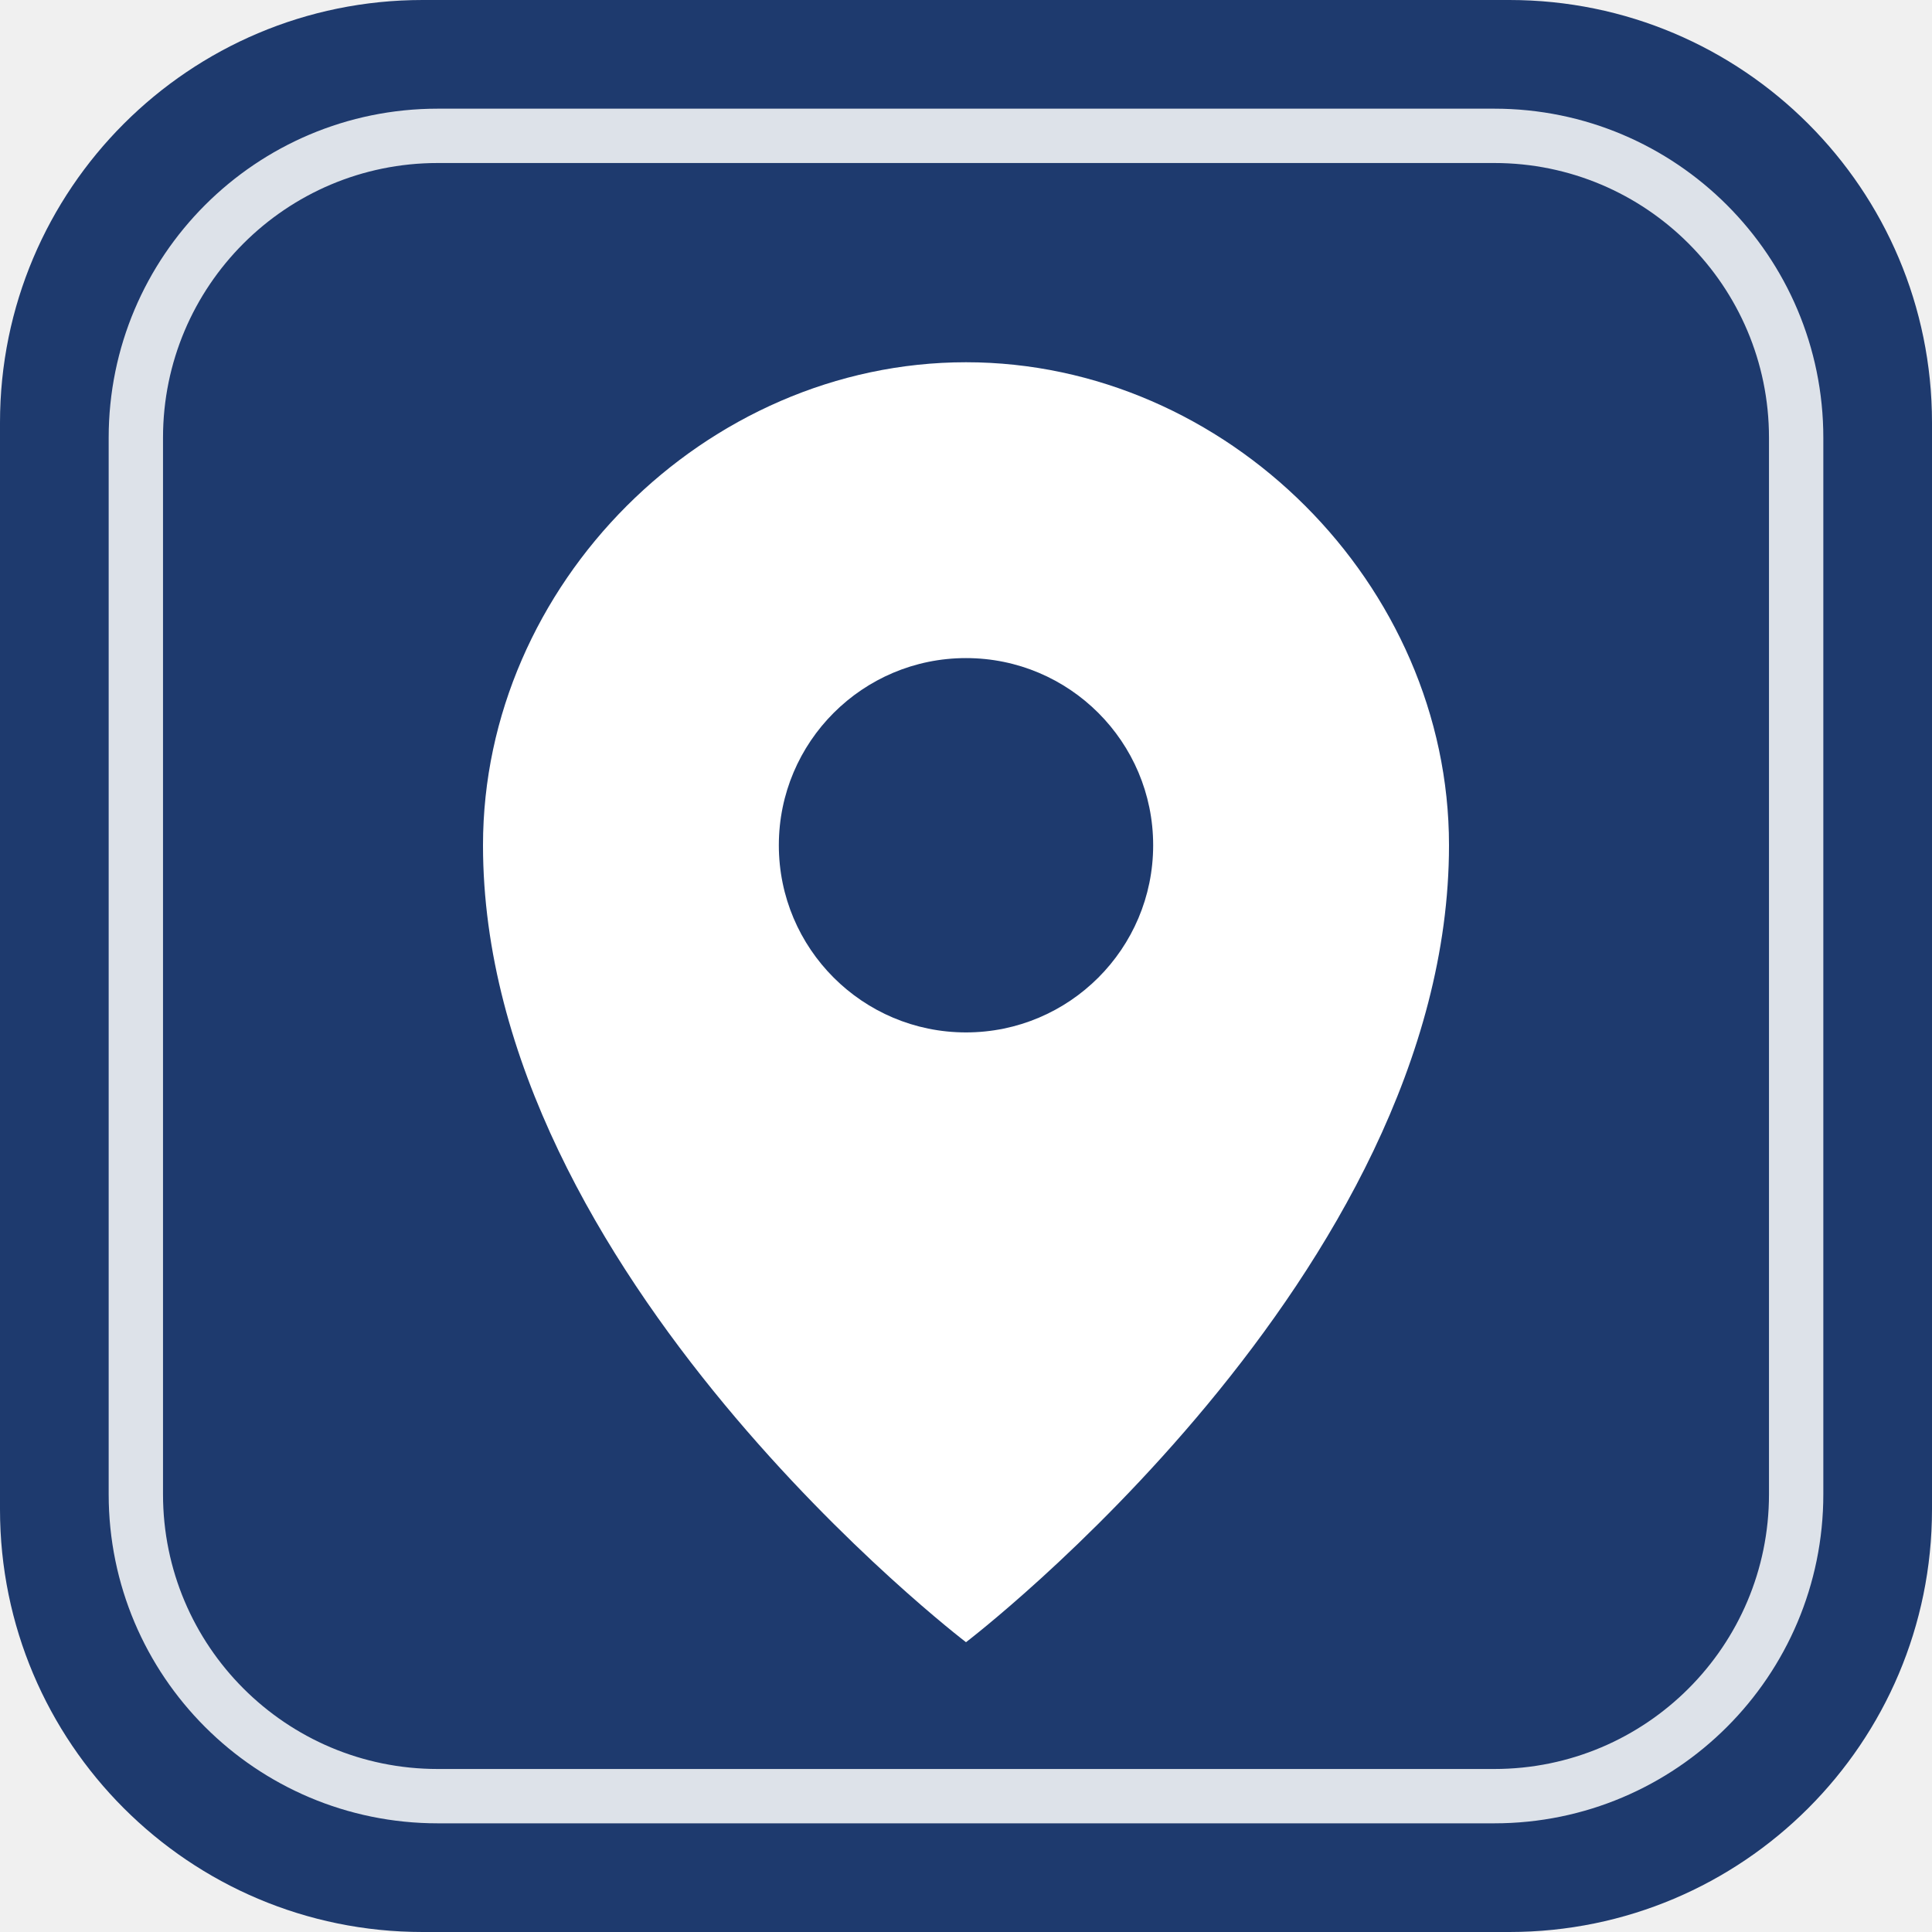
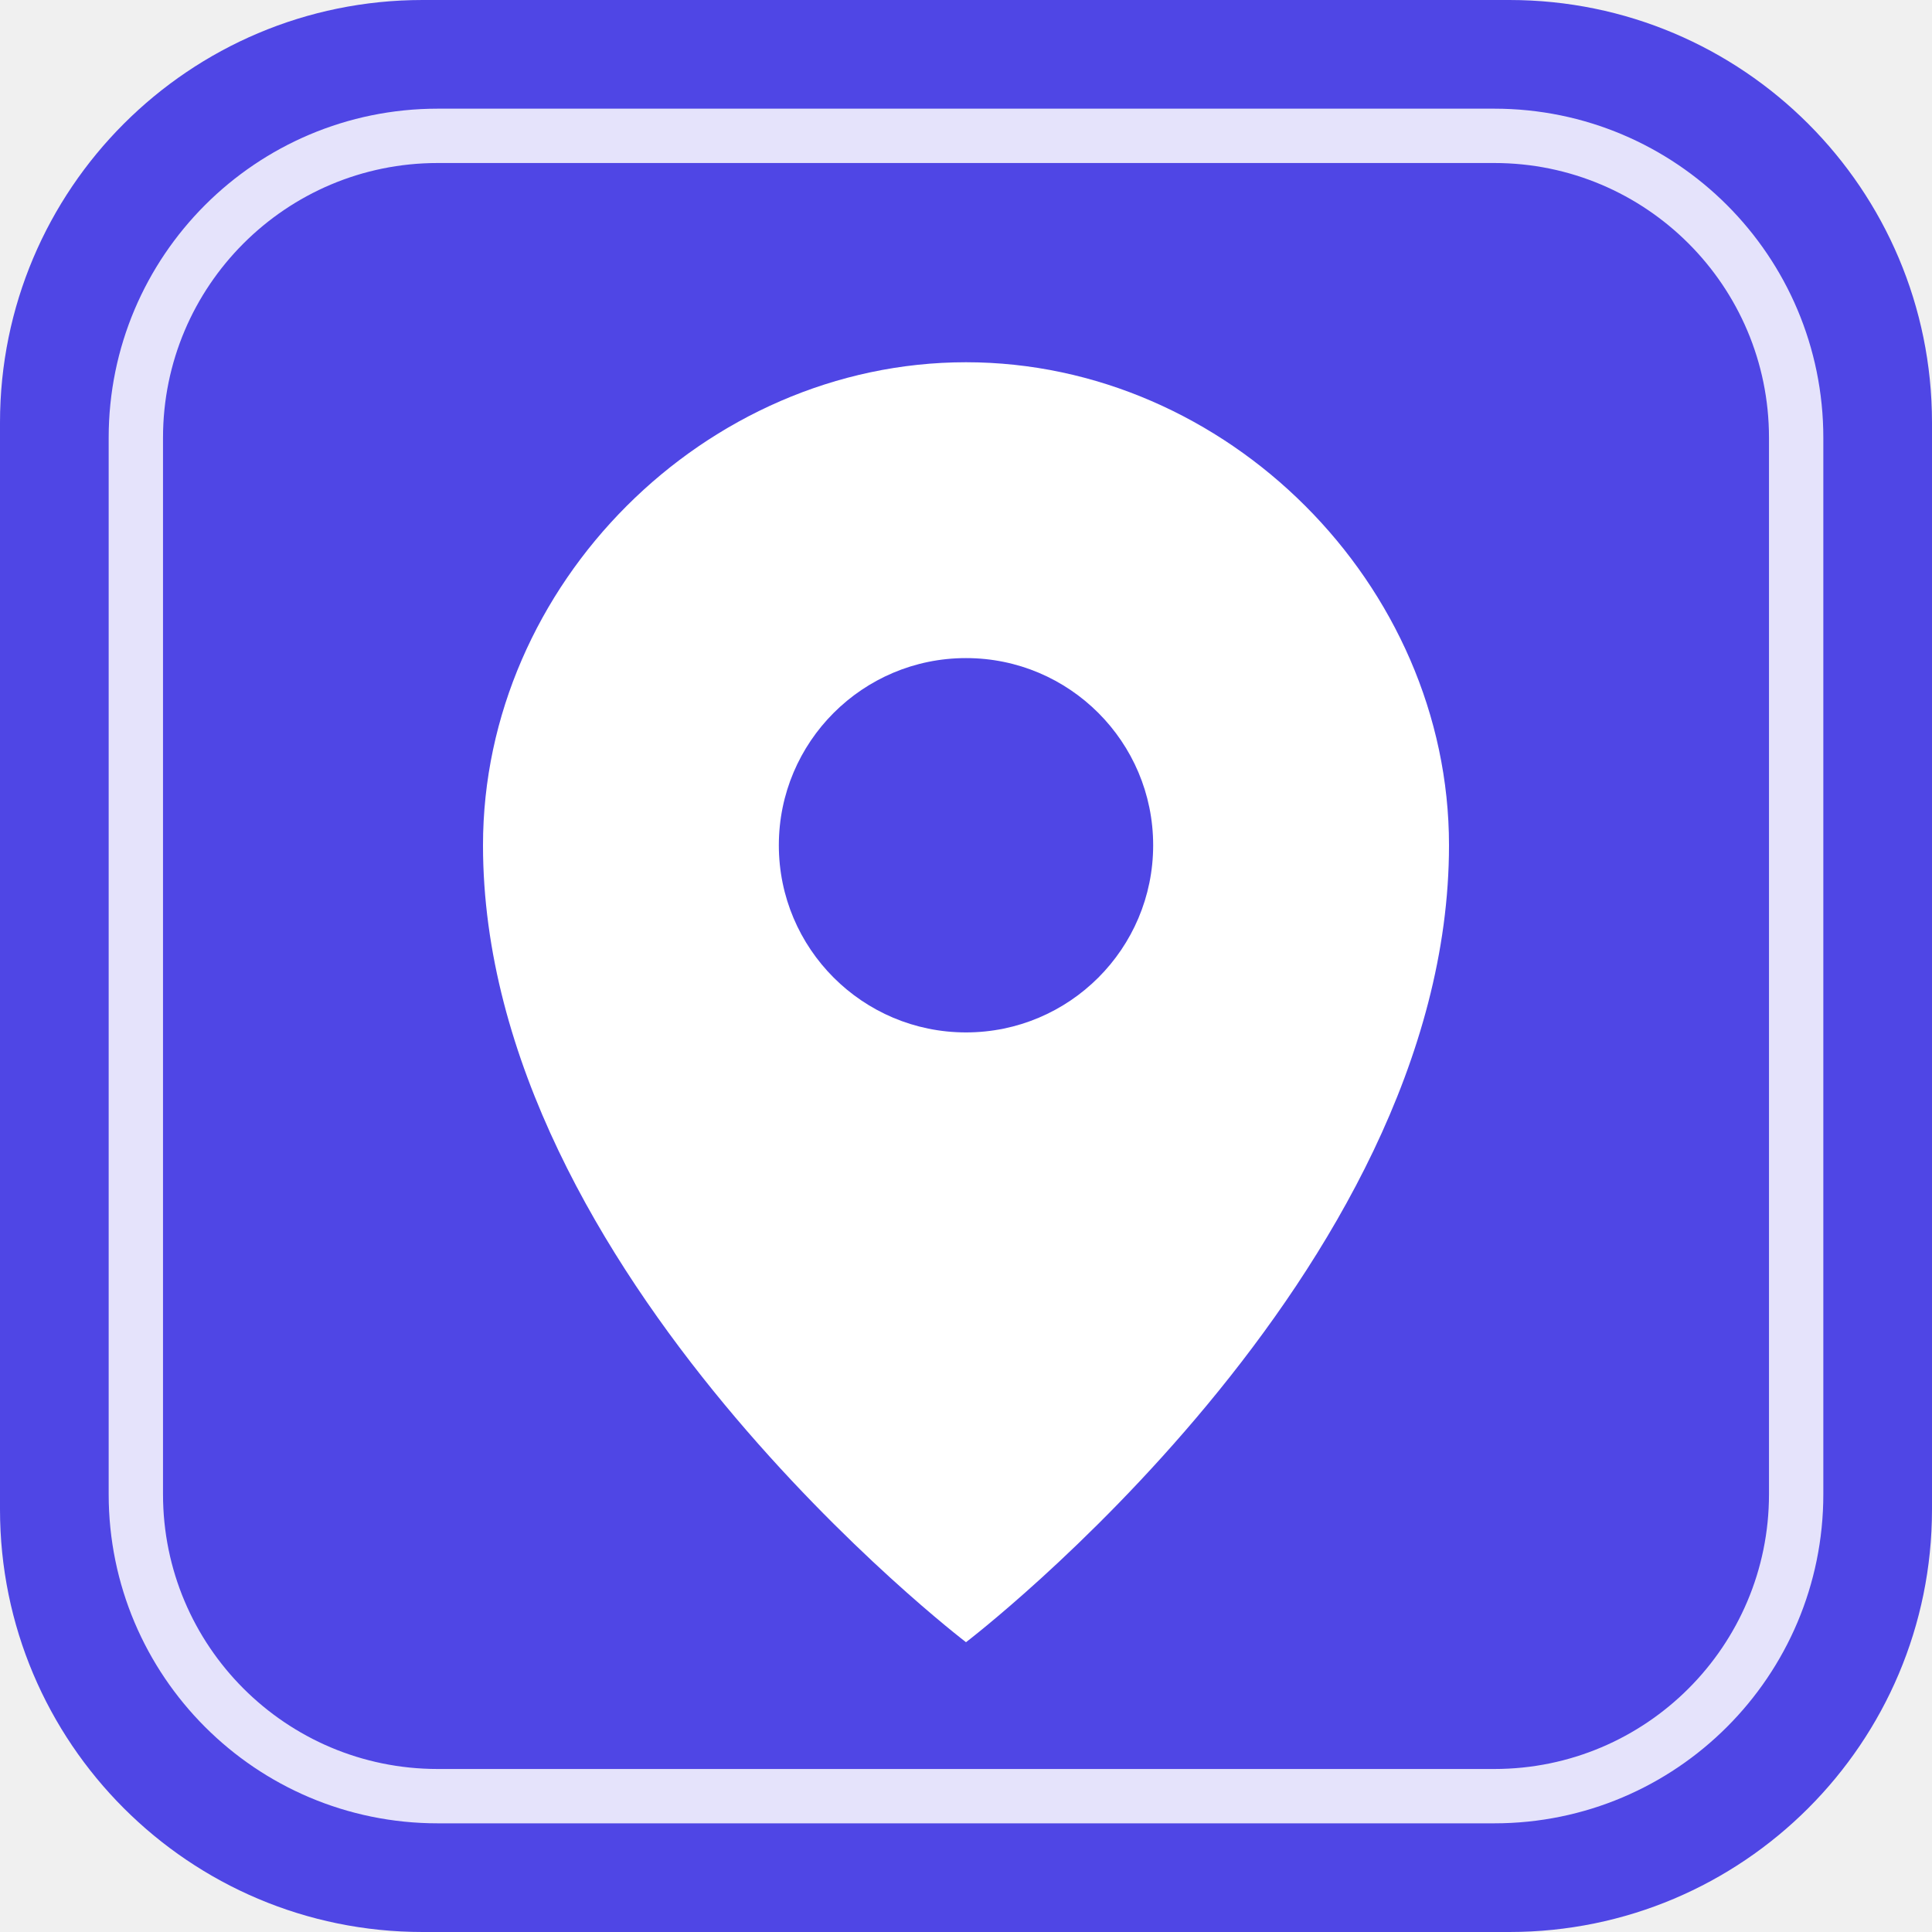
<svg xmlns="http://www.w3.org/2000/svg" viewBox="0 0 32 32">
-   <rect width="32" height="32" rx="7" fill="#1E3A6E" />
+   <rect width="32" height="32" rx="7" fill="#4F46E5" />
  <rect x="2.25" y="2.25" width="27.5" height="27.5" rx="5" fill="none" stroke="white" stroke-opacity="0.85" stroke-width="0.9" />
  <path d="M16 6C11.68 6 8 9.68 8 14c0 7.1 8 13.2 8 13.2s8-6.1 8-13.2c0-4.32-3.68-8-8-8z" fill="white" />
-   <circle cx="16" cy="14" r="3.1" fill="#1E3A6E" />
+   <circle cx="16" cy="14" r="3.1" fill="#4F46E5" />
</svg>
